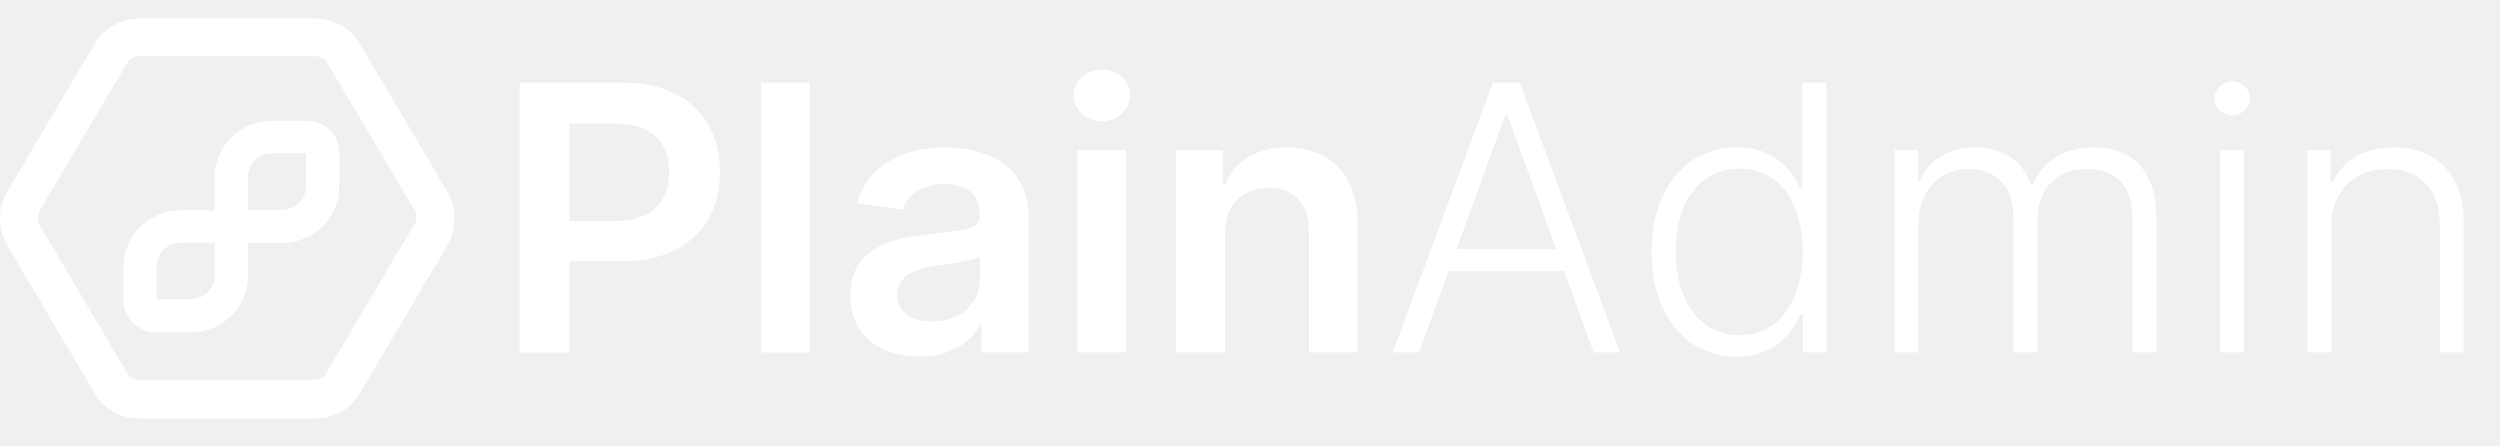
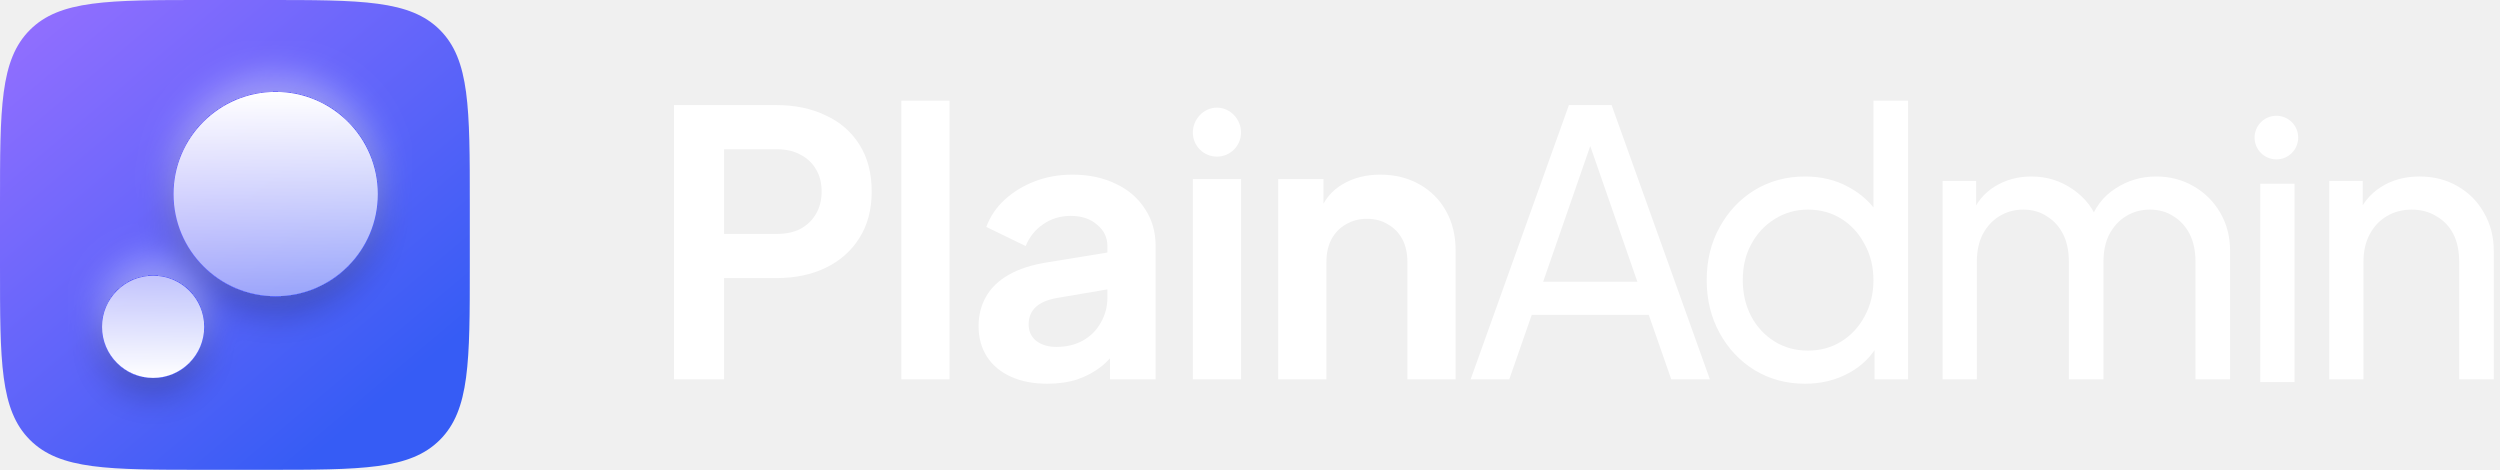
- <svg xmlns="http://www.w3.org/2000/svg" fill="none" height="26" viewBox="0 0 146 26" width="146">
-   <g fill="#fff">
-     <path d="m30.344 20.583h2.914v-5.324h3.079c3.716 0 5.711-2.185 5.711-5.217 0-3.008-1.972-5.217-5.672-5.217h-6.033zm2.914-7.671v-5.701h2.671c2.184 0 3.15 1.154 3.15 2.831 0 1.677-.966 2.87-3.134 2.87zm14.04-8.087h-2.844v15.758h2.844zm6.396 15.996c1.893 0 3.024-.87 3.543-1.862h.094v1.623h2.734v-7.91c0-3.124-2.6-4.063-4.902-4.063-2.537 0-4.486 1.108-5.114 3.262l2.655.369c.283-.808 1.084-1.5 2.474-1.5 1.32 0 2.042.662 2.042 1.823v.046c0 .8-.856.839-2.985 1.062-2.341.246-4.58.931-4.58 3.593 0 2.324 1.736 3.555 4.038 3.555zm.738-2.047c-1.186 0-2.035-.531-2.035-1.554 0-1.069.951-1.516 2.223-1.693.746-.1 2.239-.285 2.608-.577v1.393c0 1.316-1.084 2.432-2.797 2.432zm8.492 1.808h2.844v-11.818h-2.844zm1.43-13.496c.903 0 1.642-.677 1.642-1.508 0-.839-.739-1.516-1.642-1.516-.911 0-1.65.677-1.65 1.516 0 .831.738 1.508 1.65 1.508zm7.182 6.571c0-1.708 1.053-2.693 2.553-2.693 1.469 0 2.349.946 2.349 2.524v7.094h2.844v-7.525c.008-2.831-1.642-4.447-4.132-4.447-1.807 0-3.048.846-3.598 2.162h-.141v-2.008h-2.718v11.818h2.844zm11.336 6.925 1.72-4.747h6.756l1.72 4.747h1.54l-5.852-15.758h-1.571l-5.852 15.758zm2.192-6.04 2.852-7.848h.11l2.852 7.848zm16.355 6.286c2.192 0 3.213-1.362 3.708-2.439h.165v2.193h1.367v-15.758h-1.406v6.194h-.126c-.479-1.062-1.477-2.416-3.684-2.416-2.978 0-4.989 2.462-4.989 6.101 0 3.67 2.003 6.125 4.965 6.125zm.165-1.254c-2.404 0-3.723-2.139-3.723-4.893 0-2.724 1.304-4.832 3.723-4.832 2.357 0 3.692 2 3.692 4.832 0 2.854-1.351 4.893-3.692 4.893zm9.057 1.008h1.399v-7.571c0-1.839 1.249-3.147 2.923-3.147 1.649 0 2.608 1.077 2.608 2.678v8.04h1.429v-7.779c0-1.7 1.037-2.939 2.876-2.939 1.593 0 2.654.939 2.654 2.801v7.917h1.398v-7.917c0-2.647-1.39-4.055-3.629-4.055-1.76 0-3.032.839-3.574 2.147h-.102c-.535-1.339-1.595-2.147-3.26-2.147-1.579 0-2.757.746-3.236 1.97h-.126v-1.816h-1.36zm19.005 0h1.406v-11.818h-1.406zm.715-13.849c.573 0 1.052-.446 1.052-.985s-.479-.985-1.052-.985c-.574 0-1.045.446-1.045.985s.471.985 1.045.985zm5.787 6.463c0-2.062 1.383-3.332 3.284-3.332 1.854 0 3.048 1.216 3.048 3.147v7.571h1.398v-7.656c0-2.801-1.658-4.316-4.092-4.316-1.768 0-2.985.8-3.551 2.008h-.126v-1.854h-1.359v11.818h1.398z" />
-     <path d="m26.161 11.257-5.13-8.667c-.513-.942-1.539-1.507-2.629-1.507h-10.259c-1.09 0-2.116.565-2.629 1.507l-5.13 8.667c-.513.942-.513 2.072 0 3.014l5.13 8.667c.513.942 1.539 1.507 2.629 1.507h10.259c1.09 0 2.116-.565 2.629-1.507l5.13-8.667c.513-.942.513-2.072 0-3.014zm-1.988 1.884-5.13 8.667c-.128.251-.385.377-.705.377h-10.195c-.256 0-.577-.126-.705-.377l-5.13-8.667c-.128-.251-.128-.565 0-.816l5.13-8.667c.128-.251.385-.377.705-.377h10.259c.257 0 .577.126.705.377l5.13 8.667c.128.314.128.565-.064.816z" />
-     <path d="m17.939 7.312h-2.055c-1.7 0-3.092 1.363-3.092 3.029v2.189h-2.235c-1.7 0-3.092 1.363-3.092 3.029v2.012c0 .87.733 1.588 1.621 1.588h2.055c1.7 0 3.092-1.363 3.092-3.029v-2.189h2.235c1.7 0 3.092-1.363 3.092-3.029v-2.012c0-.898-.736-1.588-1.621-1.588zm-5.147 8.793c0 .894-.739 1.617-1.651 1.617h-2.055c-.101 0-.18-.078-.18-.176v-2.013c0-.894.739-1.617 1.651-1.617h2.235zm5.327-5.217c0 .894-.739 1.617-1.651 1.617h-2.235v-2.189c0-.894.739-1.617 1.651-1.617h2.055c.101 0 .18.077.18.176z" stroke="#fff" stroke-width=".5" />
+ <svg xmlns="http://www.w3.org/2000/svg" width="149" height="28" viewBox="0 0 149 28" fill="none">
+   <path d="M40.172 22.607V6.263H46.271C47.383 6.263 48.362 6.468 49.211 6.878C50.074 7.272 50.746 7.857 51.229 8.633C51.712 9.393 51.953 10.322 51.953 11.419C51.953 12.501 51.704 13.43 51.207 14.205C50.724 14.965 50.059 15.55 49.211 15.96C48.362 16.369 47.383 16.574 46.271 16.574H43.156V22.607H40.172ZM43.156 13.941H46.315C46.856 13.941 47.324 13.839 47.719 13.634C48.114 13.415 48.421 13.115 48.64 12.735C48.86 12.355 48.969 11.916 48.969 11.419C48.969 10.907 48.86 10.468 48.64 10.102C48.421 9.722 48.114 9.43 47.719 9.225C47.324 9.005 46.856 8.896 46.315 8.896H43.156V13.941Z" fill="white" />
+   <path d="M53.718 22.607V6H56.591V22.607H53.718Z" fill="white" />
+   <path d="M62.426 22.87C61.592 22.87 60.868 22.731 60.254 22.453C59.64 22.175 59.164 21.78 58.828 21.268C58.492 20.742 58.323 20.135 58.323 19.448C58.323 18.79 58.47 18.205 58.762 17.693C59.055 17.166 59.508 16.727 60.122 16.377C60.736 16.026 61.512 15.777 62.448 15.631L66.353 14.994V17.188L62.996 17.759C62.426 17.861 62.002 18.044 61.724 18.307C61.446 18.57 61.307 18.914 61.307 19.338C61.307 19.747 61.461 20.077 61.768 20.325C62.089 20.559 62.484 20.676 62.952 20.676C63.552 20.676 64.078 20.552 64.532 20.303C65 20.04 65.358 19.682 65.607 19.228C65.87 18.775 66.001 18.278 66.001 17.737V14.665C66.001 14.153 65.797 13.729 65.387 13.393C64.992 13.042 64.466 12.867 63.808 12.867C63.194 12.867 62.645 13.035 62.163 13.371C61.694 13.693 61.351 14.124 61.131 14.665L58.784 13.525C59.018 12.896 59.384 12.355 59.881 11.901C60.393 11.433 60.992 11.068 61.68 10.804C62.367 10.541 63.113 10.409 63.917 10.409C64.897 10.409 65.76 10.592 66.506 10.958C67.252 11.309 67.83 11.806 68.239 12.45C68.663 13.079 68.875 13.817 68.875 14.665V22.607H66.155V20.567L66.769 20.523C66.462 21.035 66.097 21.466 65.672 21.817C65.248 22.153 64.766 22.417 64.225 22.607C63.684 22.782 63.084 22.87 62.426 22.87Z" fill="white" />
+   <path d="M71.093 22.607V10.673H73.966V22.607H71.093ZM72.53 9.335C71.736 9.335 71.093 8.691 71.093 7.898C71.093 7.104 71.736 6.415 72.53 6.415C73.323 6.415 73.966 7.104 73.966 7.898C73.966 8.691 73.323 9.335 72.53 9.335Z" fill="white" />
+   <path d="M76.181 22.607V10.673H78.879V13.02L78.66 12.603C78.938 11.887 79.391 11.345 80.02 10.98C80.664 10.6 81.41 10.409 82.258 10.409C83.135 10.409 83.91 10.6 84.583 10.98C85.271 11.36 85.804 11.894 86.185 12.581C86.565 13.254 86.755 14.037 86.755 14.929V22.607H83.881V15.609C83.881 15.082 83.779 14.629 83.574 14.248C83.369 13.868 83.084 13.576 82.719 13.371C82.368 13.152 81.951 13.042 81.468 13.042C81 13.042 80.583 13.152 80.218 13.371C79.852 13.576 79.567 13.868 79.362 14.248C79.157 14.629 79.055 15.082 79.055 15.609V22.607H76.181Z" fill="white" />
+   <path d="M87.65 22.607L93.507 6.263H96.052L101.909 22.607H99.606L98.267 18.768H91.291L89.953 22.607H87.65ZM91.971 16.793H97.587L94.472 7.821H95.086L91.971 16.793Z" fill="white" />
+   <path d="M107.576 22.87C106.465 22.87 105.463 22.599 104.571 22.058C103.693 21.517 102.999 20.779 102.487 19.843C101.975 18.907 101.719 17.861 101.719 16.706C101.719 15.521 101.975 14.468 102.487 13.546C102.999 12.611 103.693 11.872 104.571 11.331C105.463 10.79 106.465 10.519 107.576 10.519C108.556 10.519 109.426 10.731 110.187 11.155C110.947 11.565 111.547 12.121 111.986 12.823L111.657 13.327V6H113.719V22.607H111.723V20.084L111.986 20.435C111.576 21.21 110.977 21.81 110.187 22.234C109.412 22.658 108.542 22.87 107.576 22.87ZM107.752 20.896C108.498 20.896 109.163 20.713 109.748 20.347C110.333 19.982 110.794 19.484 111.13 18.855C111.481 18.212 111.657 17.495 111.657 16.706C111.657 15.901 111.481 15.184 111.13 14.556C110.794 13.912 110.333 13.408 109.748 13.042C109.163 12.676 108.498 12.493 107.752 12.493C107.021 12.493 106.355 12.684 105.756 13.064C105.171 13.43 104.71 13.927 104.373 14.556C104.037 15.17 103.869 15.886 103.869 16.706C103.869 17.495 104.037 18.212 104.373 18.855C104.71 19.484 105.171 19.982 105.756 20.347C106.341 20.713 107.006 20.896 107.752 20.896Z" fill="white" />
+   <path d="M115.78 22.607V10.782H117.776V13.195L117.491 12.823C117.783 12.077 118.251 11.506 118.895 11.111C119.538 10.717 120.262 10.519 121.067 10.519C121.988 10.519 122.814 10.775 123.546 11.287C124.291 11.799 124.803 12.472 125.081 13.305L124.511 13.327C124.818 12.406 125.337 11.711 126.068 11.243C126.8 10.761 127.611 10.519 128.503 10.519C129.322 10.519 130.061 10.709 130.719 11.089C131.392 11.47 131.926 11.996 132.321 12.669C132.715 13.342 132.913 14.102 132.913 14.95V22.607H130.851V15.609C130.851 14.95 130.734 14.395 130.5 13.941C130.266 13.488 129.944 13.137 129.535 12.888C129.14 12.625 128.672 12.493 128.131 12.493C127.604 12.493 127.129 12.625 126.705 12.888C126.295 13.137 125.966 13.495 125.717 13.963C125.483 14.417 125.366 14.965 125.366 15.609V22.607H123.304V15.609C123.304 14.95 123.187 14.395 122.953 13.941C122.719 13.488 122.398 13.137 121.988 12.888C121.593 12.625 121.125 12.493 120.584 12.493C120.058 12.493 119.582 12.625 119.158 12.888C118.749 13.137 118.42 13.495 118.171 13.963C117.937 14.417 117.82 14.965 117.82 15.609V22.607H115.78Z" fill="white" />
+   <path d="M134.714 22.773V10.949H136.754V22.773H134.714Z" fill="white" />
+   <path d="M138.823 22.607V10.782H140.819V13.086L140.49 12.888C140.782 12.143 141.25 11.565 141.894 11.155C142.552 10.731 143.32 10.519 144.197 10.519C145.046 10.519 145.799 10.709 146.457 11.089C147.13 11.47 147.656 11.996 148.036 12.669C148.431 13.342 148.629 14.102 148.629 14.95V22.607H146.567V15.609C146.567 14.95 146.45 14.395 146.216 13.941C145.982 13.488 145.645 13.137 145.207 12.888C144.782 12.625 144.292 12.493 143.737 12.493C143.181 12.493 142.684 12.625 142.245 12.888C141.821 13.137 141.484 13.495 141.236 13.963C140.987 14.417 140.863 14.965 140.863 15.609V22.607H138.823Z" fill="white" />
+   <path d="M135.673 9.5C136.391 9.5 136.973 8.918 136.973 8.2C136.973 7.482 136.391 6.9 135.673 6.9C134.955 6.9 134.373 7.482 134.373 8.2C134.373 8.918 134.955 9.5 135.673 9.5Z" fill="white" />
+   <path d="M0 12.174C0 6.435 0 3.566 1.783 1.783C3.566 0 6.435 0 12.174 0H15.826C21.565 0 24.434 0 26.217 1.783C28 3.566 28 6.435 28 12.174V15.826C28 21.565 28 24.434 26.217 26.217C24.434 28 21.565 28 15.826 28H12.174C6.435 28 3.566 28 1.783 26.217C0 24.434 0 21.565 0 15.826V12.174Z" fill="url(#paint0_linear_2338_16636)" />
+   <g filter="url(#filter0_dd_2338_16636)">
+     <path d="M22.518 11.565C22.518 14.927 19.793 17.652 16.431 17.652C13.069 17.652 10.344 14.927 10.344 11.565C10.344 8.204 13.069 5.478 16.431 5.478C19.793 5.478 22.518 8.204 22.518 11.565Z" fill="url(#paint1_linear_2338_16636)" />
+     <path d="M12.17 19.478C12.17 21.159 10.807 22.522 9.127 22.522C7.446 22.522 6.083 21.159 6.083 19.478C6.083 17.797 7.446 16.435 9.127 16.435C10.807 16.435 12.17 17.797 12.17 19.478Z" fill="url(#paint2_linear_2338_16636)" />
  </g>
+   <defs>
+     <filter id="filter0_dd_2338_16636" x="4.083" y="2.478" width="20.435" height="23.044" filterUnits="userSpaceOnUse" color-interpolation-filters="sRGB">
+       <feFlood flood-opacity="0" result="BackgroundImageFix" />
+       <feColorMatrix in="SourceAlpha" type="matrix" values="0 0 0 0 0 0 0 0 0 0 0 0 0 0 0 0 0 0 127 0" result="hardAlpha" />
+       <feOffset dy="1" />
+       <feGaussianBlur stdDeviation="1" />
+       <feComposite in2="hardAlpha" operator="out" />
+       <feColorMatrix type="matrix" values="0 0 0 0 0 0 0 0 0 0 0 0 0 0 0 0 0 0 0.23 0" />
+       <feBlend mode="normal" in2="BackgroundImageFix" result="effect1_dropShadow_2338_16636" />
+       <feColorMatrix in="SourceAlpha" type="matrix" values="0 0 0 0 0 0 0 0 0 0 0 0 0 0 0 0 0 0 127 0" result="hardAlpha" />
+       <feOffset dy="-1" />
+       <feGaussianBlur stdDeviation="1" />
+       <feComposite in2="hardAlpha" operator="out" />
+       <feColorMatrix type="matrix" values="0 0 0 0 1 0 0 0 0 1 0 0 0 0 1 0 0 0 0.35 0" />
+       <feBlend mode="normal" in2="effect1_dropShadow_2338_16636" result="effect2_dropShadow_2338_16636" />
+       <feBlend mode="normal" in="SourceGraphic" in2="effect2_dropShadow_2338_16636" result="shape" />
+     </filter>
+     <linearGradient id="paint0_linear_2338_16636" x1="21.972" y1="24.5" x2="1.5" y2="0.137" gradientUnits="userSpaceOnUse">
+       <stop stop-color="#365CF5" />
+       <stop offset="1" stop-color="#946FFF" />
+     </linearGradient>
+     <linearGradient id="paint1_linear_2338_16636" x1="16.431" y1="5.478" x2="16.431" y2="26.783" gradientUnits="userSpaceOnUse">
+       <stop stop-color="white" />
+       <stop offset="1" stop-color="white" stop-opacity="0" />
+     </linearGradient>
+     <linearGradient id="paint2_linear_2338_16636" x1="9.127" y1="6.696" x2="9.127" y2="22.522" gradientUnits="userSpaceOnUse">
+       <stop stop-color="white" stop-opacity="0" />
+       <stop offset="1" stop-color="white" />
+     </linearGradient>
+   </defs>
</svg>
